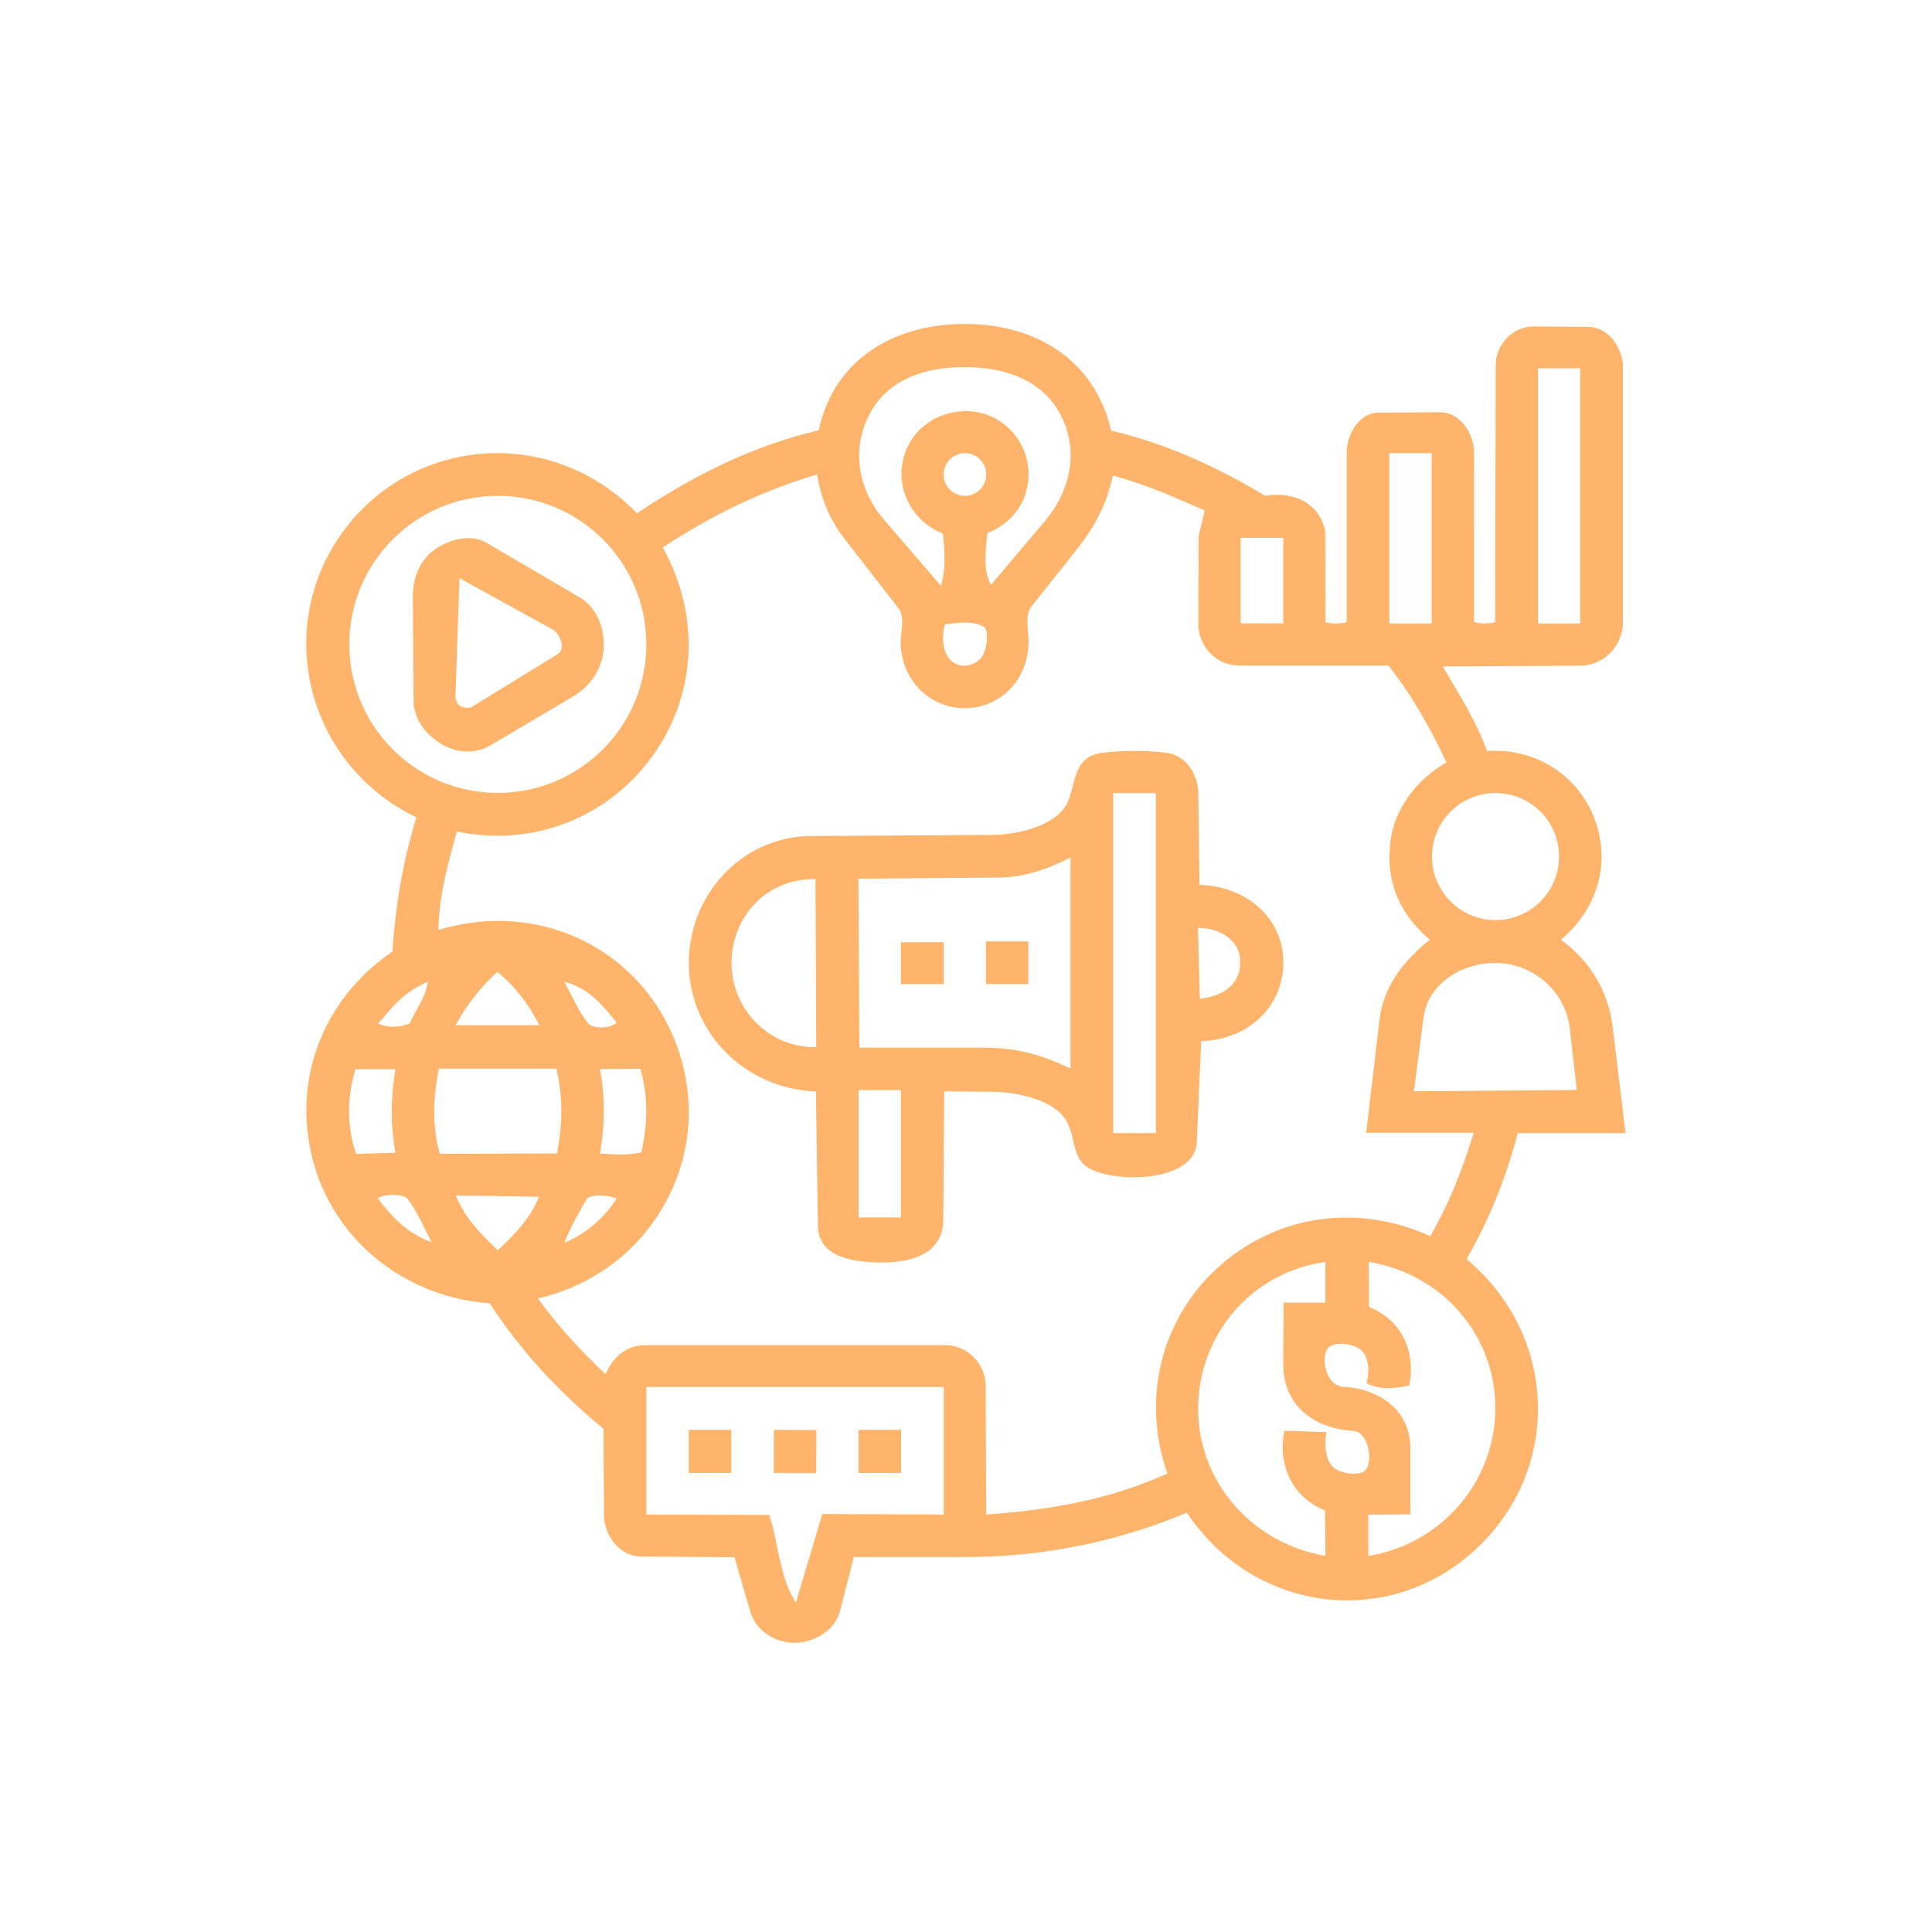
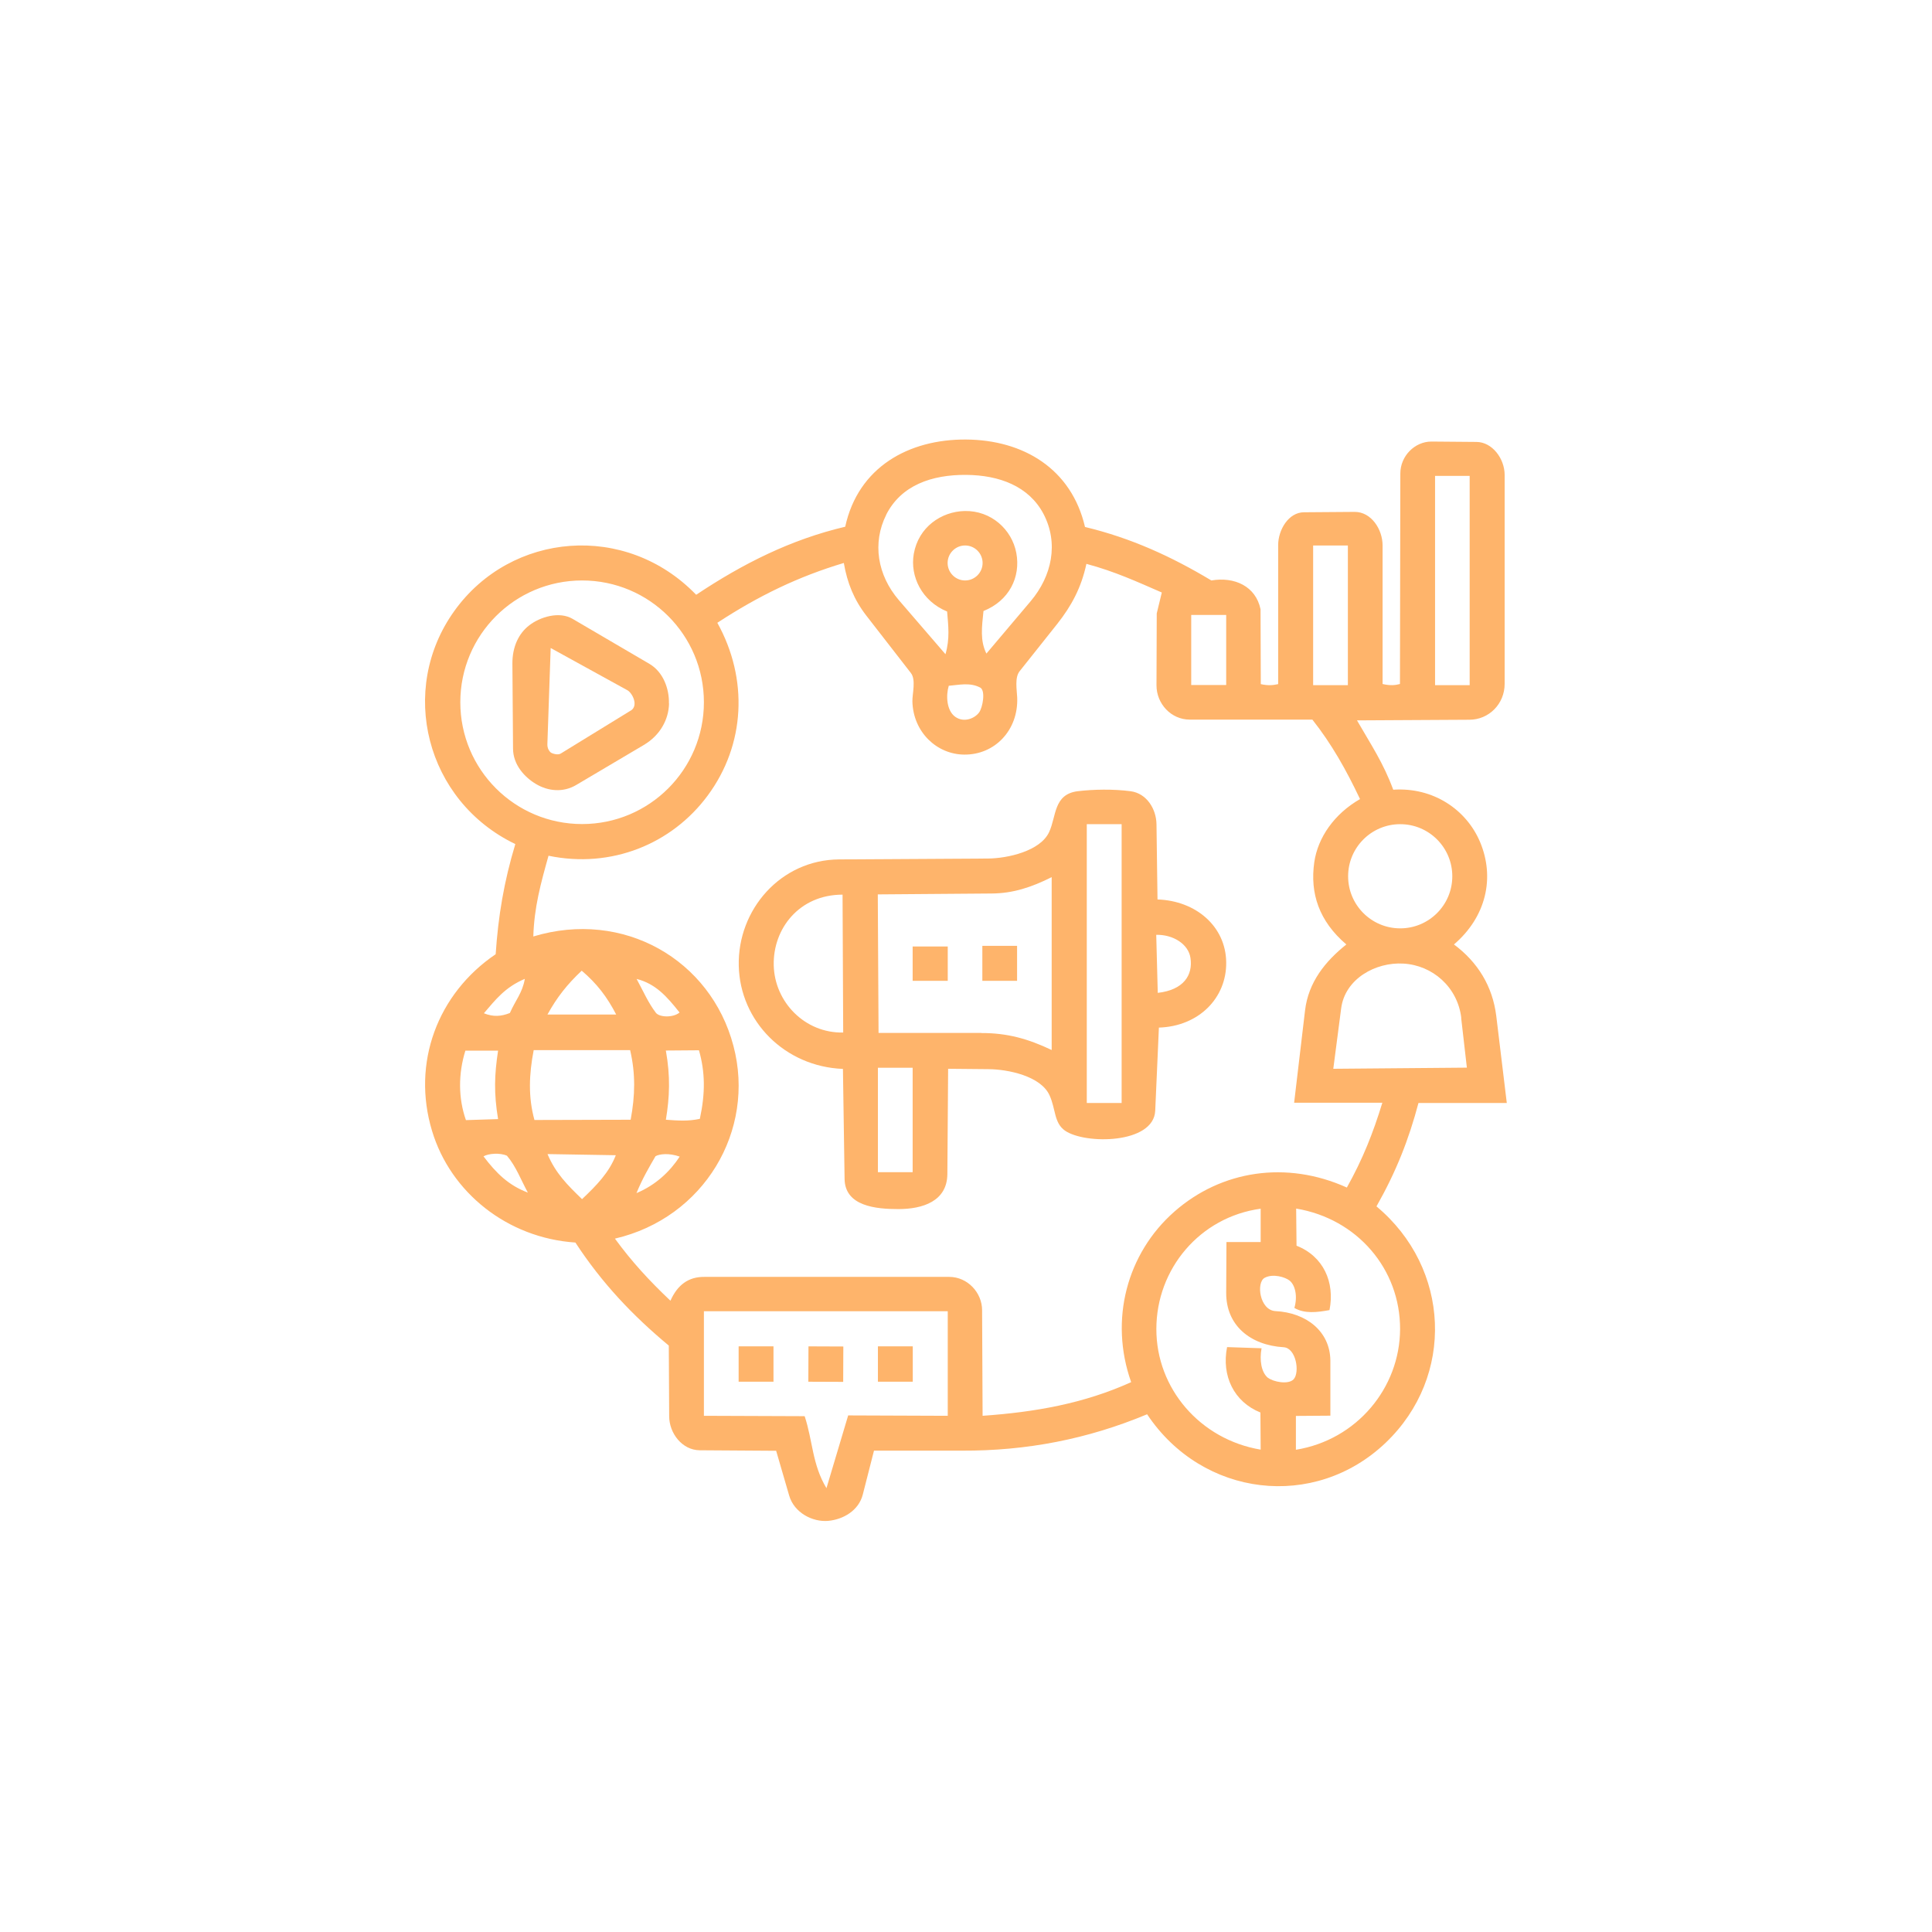
- <svg xmlns="http://www.w3.org/2000/svg" width="100" height="100" id="Capa_1" data-name="Capa 1" viewBox="0 0 100 100" preserveAspectRatio="xMidYMid meet">
+ <svg xmlns="http://www.w3.org/2000/svg" id="Capa_1" data-name="Capa 1" viewBox="0 0 100 100" preserveAspectRatio="xMidYMid meet">
  <defs>
    <style>
      .cls-1 {
        fill: none;
      }

      .cls-2 {
        fill: #feb46b;
      }
    </style>
  </defs>
-   <g transform="translate(10 10) scale(0.80)">
-     <rect class="cls-1" x="43.05" y="58.03" width="2.74" height="8.24" />
-     <path class="cls-1" d="M34.83,49.95c.07,2.9,2.45,5.37,5.48,5.3l-.05-10.88c-3.43,0-5.5,2.69-5.43,5.58Z" />
-     <rect class="cls-1" x="59.54" y="38.8" width="2.75" height="22" />
-     <path class="cls-1" d="M49.14,30.33c.68.5,1.54.14,1.89-.33.29-.4.53-1.74.09-1.97-.83-.43-1.68-.2-2.48-.14-.23.76-.18,1.94.5,2.44Z" />
-     <path class="cls-1" d="M65.01,47.53l.12,4.57c2.03-.22,2.79-1.39,2.58-2.76-.17-1.09-1.37-1.85-2.7-1.82Z" />
-     <path class="cls-1" d="M23.27,28.24l-6.05-3.33-.26,7.58c-.01.34.15.55.25.65s.58.24.8.1l5.52-3.39c.63-.39.13-1.39-.27-1.61Z" />
-     <path class="cls-1" d="M29.31,29.19c0-5.31-4.3-9.61-9.61-9.61s-9.61,4.3-9.61,9.61,4.3,9.61,9.61,9.61,9.61-4.3,9.61-9.61ZM16.06,35.63c-.88-.52-1.8-1.52-1.81-2.8l-.05-6.68c0-1.32.49-2.38,1.33-3.04.85-.66,2.36-1.14,3.42-.51l6.06,3.55c1.12.65,1.57,2.01,1.54,3.12-.03,1.26-.69,2.51-1.99,3.27l-5.34,3.16c-1.03.61-2.21.49-3.17-.08Z" />
-     <path class="cls-1" d="M52.01,44.28l-8.97.07.06,10.94h8.1c2.06-.01,3.73.45,5.57,1.33v-13.64c-1.62.82-3.06,1.28-4.75,1.29ZM48.55,51.17h-2.77v-2.71h2.77v2.71ZM54.04,51.17h-2.74v-2.76h2.74v2.76Z" />
-     <path class="cls-1" d="M48.36,25.41c.36-1.23.21-2.28.13-3.37-2-.82-2.94-2.78-2.63-4.55.37-2.11,2.17-3.35,4.02-3.38,2.08-.04,3.72,1.45,4.07,3.31.36,1.92-.58,3.78-2.59,4.58-.13,1.27-.28,2.32.23,3.36l3.49-4.13c1.68-1.99,2.23-4.58,1.01-6.9-1.14-2.18-3.47-3.05-6.1-3.07-2.7-.02-5.13.81-6.31,3.15-1.12,2.23-.71,4.77.99,6.74l3.68,4.27Z" />
-     <circle class="cls-1" cx="49.92" cy="18.2" r="1.38" />
-     <path class="cls-1" d="M23.49,56.64h-7.61c-.37,1.91-.44,3.7.06,5.51l7.59-.02c.36-1.92.4-3.64-.04-5.49Z" />
-     <path class="cls-1" d="M19.68,50.37c-1.14,1.07-1.95,2.09-2.71,3.47h5.43c-.72-1.41-1.52-2.45-2.72-3.47Z" />
-     <circle class="cls-1" cx="84.26" cy="42.92" r="4.11" />
-     <path class="cls-1" d="M84.51,49.81c-2.19-.12-4.6,1.2-4.91,3.54l-.62,4.76,10.54-.09-.45-3.92c-.29-2.44-2.27-4.16-4.57-4.29Z" />
-     <rect class="cls-1" x="87.01" y="11.33" width="2.73" height="16.51" />
-     <rect class="cls-1" x="77.39" y="16.82" width="2.74" height="11.02" />
-     <path class="cls-1" d="M29.33,77.25v8.25s7.94.03,7.94.03c.64,1.93.59,3.81,1.72,5.68l1.71-5.73,7.86.03v-8.25s-19.23,0-19.23,0ZM34.81,82.8h-2.75v-2.79h2.75v2.79ZM40.31,82.8h-2.75s.01-2.8.01-2.8h2.75s-.01,2.8-.01,2.8ZM45.79,82.8h-2.75v-2.79h2.75v2.79Z" />
-     <rect class="cls-1" x="67.77" y="22.3" width="2.76" height="5.53" />
-     <path class="cls-1" d="M75.06,80.1c-2.63-.16-4.54-1.72-4.53-4.29l.02-4.01h2.7s0-2.64,0-2.64c-4.81.66-8.22,4.76-8.23,9.49,0,4.71,3.46,8.72,8.23,9.52l-.02-2.93c-2.09-.84-3.08-2.89-2.63-5.16l2.72.09c-.17.93-.03,1.9.51,2.34.39.32,1.59.57,2.02.12.51-.53.21-2.47-.79-2.53Z" />
-     <path class="cls-1" d="M76.05,69.13l.03,2.93c2.13.83,3.04,2.88,2.6,5.08-1,.18-1.96.29-2.77-.17.26-.93.06-1.81-.38-2.16-.34-.27-1.3-.56-1.96-.22-.69.36-.4,2.56.85,2.63,2.42.13,4.31,1.59,4.32,3.91v4.34s-2.71.02-2.71.02v2.66c4.81-.77,8.21-4.89,8.22-9.51.02-4.75-3.39-8.71-8.2-9.52Z" />
-     <path class="cls-1" d="M66.42,69.4c3.71-3.27,8.86-4.07,13.62-1.91,1.26-2.24,2.08-4.3,2.8-6.69h-6.96s.86-7.28.86-7.28c.27-2.25,1.61-3.9,3.26-5.22-2.15-1.85-2.88-4.04-2.53-6.49.28-1.95,1.57-3.81,3.61-4.98-1.09-2.3-2.24-4.36-3.76-6.26h-9.67c-1.48-.01-2.63-1.27-2.63-2.72l.02-5.67.4-1.65c-1.98-.86-3.68-1.65-5.95-2.26-.39,1.87-1.16,3.31-2.31,4.75l-2.95,3.71c-.4.51-.22,1.46-.2,2.09.1,2.57-1.77,4.53-4.19,4.5-2.15-.03-4.02-1.76-4.08-4.2-.02-.61.29-1.7-.12-2.24l-3.51-4.52c-.97-1.25-1.51-2.58-1.78-4.16-3.58,1.06-6.71,2.58-9.98,4.72,2.46,4.43,2.21,9.62-.76,13.63-2.84,3.83-7.62,5.78-12.56,4.75-.62,2.21-1.13,4.07-1.2,6.37,7.11-2.15,14,1.83,15.79,8.63,1.76,6.69-2.33,13.59-9.35,15.21,1.33,1.83,2.69,3.31,4.38,4.9.55-1.26,1.43-1.89,2.67-1.89h19.33c1.44.01,2.58,1.26,2.59,2.65l.04,8.33c4.14-.29,8-.97,11.71-2.65-1.74-4.92-.33-10.15,3.4-13.44ZM64.92,61.4c-.12,2.63-5.54,2.67-7.12,1.57-.88-.61-.72-1.69-1.22-2.79-.69-1.52-3.28-2.04-4.81-2.06l-3.19-.03-.06,8.31c-.01,2.14-1.94,2.75-3.87,2.76-1.74,0-4.2-.22-4.24-2.38l-.13-8.68c-4.58-.18-8.12-3.75-8.22-8.14-.1-4.42,3.31-8.36,7.92-8.39l11.74-.07c1.56,0,4.15-.59,4.83-2.09.57-1.25.33-2.97,2.24-3.22,1.23-.16,2.83-.19,4.19,0,1.27.16,2.02,1.4,2.04,2.6l.08,5.94c3.04.1,5.38,2.13,5.42,4.94.04,2.8-2.16,5.05-5.31,5.15l-.29,6.56Z" />
-     <rect class="cls-2" x="32.06" y="80.01" width="2.75" height="2.79" />
-     <rect class="cls-2" x="37.54" y="80.03" width="2.79" height="2.75" transform="translate(-42.62 120.02) rotate(-89.77)" />
-     <rect class="cls-2" x="43.05" y="80.01" width="2.75" height="2.79" />
-     <path class="cls-2" d="M70.53,49.69c-.04-2.81-2.38-4.84-5.42-4.94l-.08-5.94c-.02-1.2-.77-2.43-2.04-2.6-1.36-.18-2.95-.15-4.19,0-1.9.25-1.66,1.97-2.24,3.22-.69,1.5-3.27,2.08-4.83,2.09l-11.74.07c-4.62.03-8.02,3.97-7.92,8.39.1,4.39,3.64,7.96,8.22,8.14l.13,8.68c.03,2.16,2.49,2.38,4.24,2.38,1.93,0,3.85-.62,3.87-2.76l.06-8.31,3.19.03c1.53.01,4.12.54,4.81,2.06.5,1.09.34,2.17,1.22,2.79,1.58,1.1,7,1.06,7.12-1.57l.29-6.56c3.16-.1,5.35-2.35,5.31-5.15ZM34.83,49.95c-.07-2.89,2.01-5.58,5.43-5.58l.05,10.88c-3.03.06-5.41-2.41-5.48-5.3ZM45.79,66.27h-2.74v-8.24h2.74v8.24ZM51.2,55.28h-8.1s-.06-10.93-.06-10.93l8.97-.07c1.69-.01,3.13-.48,4.75-1.29v13.64c-1.84-.88-3.5-1.35-5.56-1.34ZM62.28,60.81h-2.75v-22h2.75v22ZM65.13,52.11l-.12-4.57c1.33-.03,2.54.73,2.7,1.82.21,1.37-.55,2.53-2.58,2.76Z" />
-     <rect class="cls-2" x="45.79" y="48.46" width="2.77" height="2.71" />
-     <rect class="cls-2" x="51.29" y="48.41" width="2.74" height="2.76" />
-     <path class="cls-2" d="M82.39,68.96c1.56-2.75,2.55-5.28,3.31-8.15h6.97s-.83-6.86-.83-6.86c-.29-2.37-1.48-4.27-3.34-5.65,2.53-2.16,3.26-5.26,2.05-8.11-1.08-2.53-3.68-4.31-6.84-4.1-.79-2.13-1.73-3.51-2.86-5.47l8.86-.05c1.55,0,2.79-1.25,2.79-2.83V11.23c-.01-1.27-.98-2.57-2.22-2.58l-3.56-.03c-1.31,0-2.45,1.14-2.45,2.52l-.03,16.61c-.38.1-.76.14-1.37,0v-10.93c0-1.28-.9-2.66-2.21-2.65l-3.99.03c-1.22,0-2.04,1.39-2.04,2.59v10.97c-.46.1-.82.12-1.37,0l-.02-5.91c-.38-1.82-2.06-2.58-3.88-2.27-3.15-1.89-6.34-3.35-9.97-4.22-1.07-4.6-4.87-6.87-9.39-6.9-4.52-.03-8.51,2.18-9.53,6.88-4.29,1.01-8.07,2.91-11.76,5.37-5.55-5.75-14.6-4.96-19.07,1.26-4.48,6.22-2.27,15.01,4.8,18.41-.9,2.98-1.35,5.7-1.55,8.69-4.59,3.11-6.64,8.58-5.02,13.94,1.46,4.86,5.94,8.45,11.31,8.81,2.1,3.21,4.52,5.76,7.37,8.13l.03,5.57c0,1.34,1.02,2.68,2.41,2.69l6.03.04,1.03,3.54c.39,1.34,1.83,2.1,3.08,1.99,1.18-.11,2.41-.81,2.73-2.09l.88-3.45h6.94c5.09.02,9.89-.9,14.61-2.87,4.37,6.56,13.22,7.6,18.83,2.24,5.48-5.24,5.1-13.78-.73-18.64ZM87.01,11.33h2.73v16.51h-2.73V11.33ZM89.07,54.1l.45,3.92-10.54.09.62-4.76c.3-2.34,2.72-3.67,4.91-3.54,2.3.13,4.28,1.85,4.57,4.29ZM84.26,38.81c2.27,0,4.11,1.84,4.11,4.11s-1.84,4.11-4.11,4.11-4.11-1.84-4.11-4.11,1.84-4.11,4.11-4.11ZM77.39,16.82h2.74v11.02h-2.74v-11.02ZM67.77,22.3h2.76v5.53h-2.76v-5.53ZM43.7,14.4c1.18-2.34,3.61-3.17,6.31-3.15,2.63.02,4.95.9,6.1,3.07,1.22,2.32.67,4.91-1.01,6.9l-3.49,4.13c-.51-1.03-.36-2.09-.23-3.36,2.01-.8,2.95-2.66,2.59-4.58-.35-1.86-1.99-3.35-4.07-3.31-1.85.04-3.65,1.27-4.02,3.38-.31,1.77.63,3.73,2.63,4.55.09,1.1.23,2.14-.13,3.37l-3.68-4.27c-1.69-1.97-2.11-4.51-.99-6.74ZM51.12,28.03c.44.23.2,1.58-.09,1.97-.35.47-1.2.83-1.89.33-.68-.5-.73-1.68-.5-2.44.79-.06,1.65-.29,2.48.14ZM48.55,18.2c0-.76.62-1.38,1.38-1.38s1.38.62,1.38,1.38-.62,1.38-1.38,1.38-1.38-.62-1.38-1.38ZM10.1,29.19c0-5.31,4.3-9.61,9.61-9.61s9.61,4.3,9.61,9.61-4.3,9.61-9.61,9.61-9.61-4.3-9.61-9.61ZM15.19,51.02c-.19,1.1-.73,1.67-1.18,2.69-.7.27-1.29.32-2.05.02.92-1.07,1.66-2.05,3.24-2.72ZM10.54,62.15c-.6-1.71-.61-3.64-.04-5.47h2.58c-.29,1.92-.34,3.34,0,5.4l-2.54.08ZM11.93,65.02c.39-.23,1.3-.3,1.85-.05.72.85,1.08,1.86,1.65,2.91-1.53-.58-2.49-1.53-3.5-2.86ZM15.89,56.64h7.61c.43,1.85.4,3.57.04,5.49l-7.59.02c-.5-1.81-.43-3.6-.06-5.51ZM16.97,53.84c.76-1.38,1.57-2.4,2.71-3.47,1.2,1.02,2,2.07,2.72,3.46h-5.43ZM19.7,68.39c-1.17-1.13-2.08-2.04-2.72-3.55l5.39.09c-.54,1.38-1.51,2.37-2.67,3.47ZM40.7,85.47l-1.71,5.73c-1.13-1.87-1.08-3.75-1.72-5.68l-7.95-.03v-8.25s19.24,0,19.24,0v8.25s-7.86-.03-7.86-.03ZM63.02,82.84c-3.71,1.68-7.57,2.36-11.71,2.65l-.04-8.33c0-1.39-1.15-2.63-2.59-2.63h-19.33c-1.24-.01-2.11.62-2.67,1.88-1.69-1.6-3.05-3.08-4.38-4.9,7.03-1.63,11.12-8.52,9.35-15.21-1.79-6.8-8.68-10.78-15.79-8.63.07-2.3.58-4.16,1.2-6.37,4.95,1.03,9.73-.92,12.56-4.75,2.97-4.01,3.22-9.2.76-13.63,3.27-2.14,6.4-3.65,9.98-4.72.27,1.58.81,2.91,1.78,4.16l3.51,4.52c.42.54.11,1.63.12,2.24.06,2.44,1.94,4.18,4.08,4.2,2.42.03,4.29-1.93,4.19-4.5-.03-.64-.21-1.59.2-2.09l2.95-3.71c1.14-1.44,1.91-2.88,2.31-4.75,2.27.61,3.97,1.4,5.95,2.26l-.4,1.65-.02,5.67c0,1.46,1.15,2.71,2.63,2.71h9.67c1.52,1.92,2.67,3.97,3.76,6.27-2.04,1.17-3.33,3.04-3.61,4.98-.35,2.45.37,4.65,2.53,6.49-1.65,1.32-3,2.97-3.26,5.22l-.86,7.27h6.96c-.73,2.39-1.55,4.46-2.8,6.69-4.76-2.15-9.91-1.36-13.62,1.91-3.73,3.29-5.14,8.52-3.4,13.44ZM26.31,56.67l2.62-.02c.49,1.72.51,3.37.07,5.41-.94.2-1.71.14-2.68.07.3-1.82.36-3.42,0-5.45ZM25.53,53.69c-.62-.82-.95-1.62-1.52-2.67,1.49.38,2.37,1.36,3.39,2.65-.52.43-1.6.38-1.87.02ZM25.5,65.01c.3-.18,1.07-.27,1.91.03-.78,1.19-1.89,2.24-3.41,2.88.48-1.17.98-2.01,1.5-2.91ZM73.83,82.5c-.54-.44-.68-1.41-.51-2.34l-2.72-.09c-.45,2.27.54,4.32,2.63,5.16l.02,2.93c-4.77-.8-8.24-4.82-8.23-9.52,0-4.73,3.42-8.83,8.23-9.49v2.63s-2.7,0-2.7,0l-.02,4.01c-.01,2.57,1.9,4.13,4.53,4.29.99.06,1.29,1.99.79,2.53-.43.45-1.63.19-2.02-.12ZM76.03,88.16v-2.66s2.72-.02,2.72-.02v-4.34c-.02-2.32-1.91-3.79-4.33-3.91-1.26-.07-1.54-2.27-.85-2.63.66-.35,1.62-.05,1.96.22.44.35.65,1.23.38,2.16.81.47,1.78.35,2.77.17.44-2.2-.48-4.25-2.6-5.08l-.03-2.93c4.81.8,8.22,4.77,8.2,9.52-.02,4.62-3.41,8.73-8.22,9.51Z" />
-     <path class="cls-2" d="M26.56,29.28c.03-1.12-.43-2.47-1.54-3.12l-6.06-3.55c-1.06-.62-2.57-.15-3.42.51-.85.65-1.34,1.72-1.33,3.04l.05,6.68c0,1.29.93,2.28,1.81,2.8.95.57,2.14.69,3.17.08l5.34-3.16c1.3-.77,1.96-2.02,1.99-3.27ZM23.54,29.85l-5.52,3.39c-.22.14-.69,0-.8-.1s-.26-.31-.25-.65l.26-7.58,6.05,3.33c.4.22.9,1.22.27,1.61Z" />
+   <g transform="translate(50 50) scale(0.82) translate(-50 -50)">
+     <g transform="translate(10 10) scale(0.80)">
+       <rect class="cls-1" x="43.05" y="58.03" width="2.74" height="8.24" />
+       <path class="cls-1" d="M34.83,49.95c.07,2.9,2.45,5.37,5.48,5.3l-.05-10.88c-3.43,0-5.5,2.69-5.43,5.58Z" />
+       <rect class="cls-1" x="59.54" y="38.8" width="2.75" height="22" />
+       <path class="cls-1" d="M49.14,30.33c.68.5,1.54.14,1.89-.33.29-.4.53-1.74.09-1.97-.83-.43-1.68-.2-2.48-.14-.23.76-.18,1.94.5,2.44Z" />
+       <path class="cls-1" d="M65.01,47.53l.12,4.57c2.03-.22,2.79-1.39,2.58-2.76-.17-1.09-1.37-1.85-2.7-1.82Z" />
+       <path class="cls-1" d="M23.27,28.24l-6.05-3.33-.26,7.58c-.01.34.15.55.25.65s.58.24.8.1l5.52-3.39c.63-.39.13-1.39-.27-1.61Z" />
+       <path class="cls-1" d="M29.31,29.19c0-5.31-4.3-9.61-9.61-9.61s-9.61,4.3-9.61,9.61,4.3,9.61,9.61,9.61,9.61-4.3,9.61-9.61ZM16.06,35.63c-.88-.52-1.8-1.52-1.81-2.8l-.05-6.68c0-1.32.49-2.38,1.33-3.04.85-.66,2.36-1.14,3.42-.51l6.06,3.55c1.12.65,1.57,2.01,1.54,3.12-.03,1.26-.69,2.51-1.99,3.27l-5.34,3.16c-1.03.61-2.21.49-3.17-.08Z" />
+       <path class="cls-1" d="M52.01,44.28l-8.97.07.06,10.94h8.1c2.06-.01,3.73.45,5.57,1.33v-13.64c-1.62.82-3.06,1.28-4.75,1.29ZM48.55,51.17h-2.77v-2.71h2.77v2.71ZM54.04,51.17h-2.74v-2.76h2.74v2.76Z" />
+       <path class="cls-1" d="M48.36,25.41c.36-1.23.21-2.28.13-3.37-2-.82-2.94-2.78-2.63-4.55.37-2.11,2.17-3.35,4.02-3.38,2.08-.04,3.72,1.45,4.07,3.31.36,1.92-.58,3.78-2.59,4.58-.13,1.27-.28,2.32.23,3.36l3.49-4.13c1.68-1.99,2.23-4.58,1.01-6.9-1.14-2.18-3.47-3.05-6.1-3.07-2.7-.02-5.13.81-6.31,3.15-1.12,2.23-.71,4.77.99,6.74l3.68,4.27Z" />
+       <circle class="cls-1" cx="49.92" cy="18.2" r="1.38" />
+       <path class="cls-1" d="M23.49,56.64h-7.61c-.37,1.91-.44,3.7.06,5.51l7.59-.02c.36-1.92.4-3.64-.04-5.49Z" />
+       <path class="cls-1" d="M19.68,50.37c-1.14,1.07-1.95,2.09-2.71,3.47h5.43c-.72-1.41-1.52-2.45-2.72-3.47Z" />
+       <circle class="cls-1" cx="84.26" cy="42.92" r="4.11" />
+       <path class="cls-1" d="M84.51,49.81c-2.19-.12-4.6,1.2-4.91,3.54l-.62,4.76,10.54-.09-.45-3.92c-.29-2.44-2.27-4.16-4.57-4.29Z" />
+       <rect class="cls-1" x="87.01" y="11.33" width="2.73" height="16.51" />
+       <rect class="cls-1" x="77.39" y="16.82" width="2.74" height="11.02" />
+       <path class="cls-1" d="M29.33,77.25v8.25s7.94.03,7.94.03c.64,1.93.59,3.81,1.72,5.68l1.71-5.73,7.86.03v-8.25s-19.23,0-19.23,0ZM34.81,82.8h-2.75v-2.79h2.75v2.79ZM40.31,82.8h-2.75s.01-2.8.01-2.8h2.75s-.01,2.8-.01,2.8ZM45.79,82.8h-2.75v-2.79h2.75v2.79Z" />
+       <rect class="cls-1" x="67.77" y="22.3" width="2.76" height="5.53" />
+       <path class="cls-1" d="M75.06,80.1c-2.63-.16-4.54-1.72-4.53-4.29l.02-4.01h2.7s0-2.64,0-2.64c-4.81.66-8.22,4.76-8.23,9.49,0,4.71,3.46,8.72,8.23,9.52l-.02-2.93c-2.09-.84-3.08-2.89-2.63-5.16l2.72.09c-.17.93-.03,1.9.51,2.34.39.32,1.59.57,2.02.12.51-.53.21-2.47-.79-2.53Z" />
+       <path class="cls-1" d="M76.05,69.13l.03,2.93c2.13.83,3.04,2.88,2.6,5.08-1,.18-1.96.29-2.77-.17.26-.93.06-1.81-.38-2.16-.34-.27-1.3-.56-1.96-.22-.69.36-.4,2.56.85,2.63,2.42.13,4.31,1.59,4.32,3.91v4.34s-2.71.02-2.71.02v2.66c4.81-.77,8.21-4.89,8.22-9.51.02-4.75-3.39-8.71-8.2-9.52Z" />
+       <path class="cls-1" d="M66.42,69.4c3.71-3.27,8.86-4.07,13.62-1.91,1.26-2.24,2.08-4.3,2.8-6.69h-6.96s.86-7.28.86-7.28c.27-2.25,1.61-3.9,3.26-5.22-2.15-1.85-2.88-4.04-2.53-6.49.28-1.95,1.57-3.81,3.61-4.98-1.09-2.3-2.24-4.36-3.76-6.26h-9.67c-1.48-.01-2.63-1.27-2.63-2.72l.02-5.67.4-1.65c-1.98-.86-3.68-1.65-5.95-2.26-.39,1.87-1.16,3.31-2.31,4.75l-2.95,3.71c-.4.51-.22,1.46-.2,2.09.1,2.57-1.77,4.53-4.19,4.5-2.15-.03-4.02-1.76-4.08-4.2-.02-.61.29-1.7-.12-2.24l-3.51-4.52c-.97-1.25-1.51-2.58-1.78-4.16-3.58,1.06-6.71,2.58-9.98,4.72,2.46,4.43,2.21,9.62-.76,13.63-2.84,3.83-7.62,5.78-12.56,4.75-.62,2.21-1.13,4.07-1.2,6.37,7.11-2.15,14,1.83,15.79,8.63,1.76,6.69-2.33,13.59-9.35,15.21,1.33,1.83,2.69,3.31,4.38,4.9.55-1.26,1.43-1.89,2.67-1.89h19.33c1.44.01,2.58,1.26,2.59,2.65l.04,8.33c4.14-.29,8-.97,11.71-2.65-1.74-4.92-.33-10.15,3.4-13.44ZM64.92,61.4c-.12,2.63-5.54,2.67-7.12,1.57-.88-.61-.72-1.69-1.22-2.79-.69-1.52-3.28-2.04-4.81-2.06l-3.19-.03-.06,8.31c-.01,2.14-1.94,2.75-3.87,2.76-1.74,0-4.2-.22-4.24-2.38l-.13-8.68c-4.58-.18-8.12-3.75-8.22-8.14-.1-4.42,3.31-8.36,7.92-8.39l11.74-.07c1.56,0,4.15-.59,4.83-2.09.57-1.25.33-2.97,2.24-3.22,1.23-.16,2.83-.19,4.19,0,1.27.16,2.02,1.4,2.04,2.6l.08,5.94c3.04.1,5.38,2.13,5.42,4.94.04,2.8-2.16,5.05-5.31,5.15l-.29,6.56Z" />
+       <rect class="cls-2" x="32.06" y="80.01" width="2.75" height="2.79" />
+       <rect class="cls-2" x="37.54" y="80.03" width="2.79" height="2.75" transform="translate(-42.62 120.02) rotate(-89.77)" />
+       <rect class="cls-2" x="43.05" y="80.01" width="2.75" height="2.79" />
+       <path class="cls-2" d="M70.53,49.69c-.04-2.81-2.38-4.84-5.42-4.94l-.08-5.94c-.02-1.2-.77-2.43-2.04-2.6-1.36-.18-2.95-.15-4.19,0-1.9.25-1.66,1.97-2.24,3.22-.69,1.5-3.27,2.08-4.83,2.09l-11.74.07c-4.62.03-8.02,3.97-7.92,8.39.1,4.39,3.64,7.96,8.22,8.14l.13,8.68c.03,2.16,2.49,2.38,4.24,2.38,1.93,0,3.85-.62,3.87-2.76l.06-8.31,3.19.03c1.53.01,4.12.54,4.81,2.06.5,1.09.34,2.17,1.22,2.79,1.58,1.1,7,1.06,7.12-1.57l.29-6.56c3.16-.1,5.35-2.35,5.31-5.15ZM34.83,49.95c-.07-2.89,2.01-5.58,5.43-5.58l.05,10.88c-3.03.06-5.41-2.41-5.48-5.3ZM45.79,66.27h-2.74v-8.24h2.74v8.24ZM51.2,55.28h-8.1s-.06-10.93-.06-10.93l8.97-.07c1.69-.01,3.13-.48,4.75-1.29v13.64c-1.84-.88-3.5-1.35-5.56-1.34ZM62.28,60.81h-2.75v-22h2.75v22ZM65.13,52.11l-.12-4.57c1.33-.03,2.54.73,2.7,1.82.21,1.37-.55,2.53-2.58,2.76Z" />
+       <rect class="cls-2" x="45.79" y="48.46" width="2.77" height="2.71" />
+       <rect class="cls-2" x="51.29" y="48.41" width="2.74" height="2.76" />
+       <path class="cls-2" d="M82.39,68.96c1.56-2.75,2.55-5.28,3.31-8.15h6.97s-.83-6.86-.83-6.86c-.29-2.37-1.48-4.27-3.34-5.65,2.53-2.16,3.26-5.26,2.05-8.11-1.08-2.53-3.68-4.31-6.84-4.1-.79-2.13-1.73-3.51-2.86-5.47l8.86-.05c1.55,0,2.79-1.25,2.79-2.83V11.23c-.01-1.27-.98-2.57-2.22-2.58l-3.56-.03c-1.31,0-2.45,1.14-2.45,2.52l-.03,16.61c-.38.1-.76.14-1.37,0v-10.93c0-1.28-.9-2.66-2.21-2.65l-3.99.03c-1.22,0-2.04,1.39-2.04,2.59v10.97c-.46.1-.82.12-1.37,0l-.02-5.91c-.38-1.82-2.06-2.58-3.88-2.27-3.15-1.89-6.34-3.35-9.97-4.22-1.07-4.6-4.87-6.87-9.39-6.9-4.52-.03-8.51,2.18-9.53,6.88-4.29,1.01-8.07,2.91-11.76,5.37-5.55-5.75-14.6-4.96-19.07,1.26-4.48,6.22-2.27,15.01,4.8,18.41-.9,2.98-1.35,5.7-1.55,8.69-4.59,3.11-6.64,8.58-5.02,13.94,1.46,4.86,5.94,8.45,11.31,8.81,2.1,3.21,4.52,5.76,7.37,8.13l.03,5.57c0,1.34,1.02,2.68,2.41,2.69l6.03.04,1.03,3.54c.39,1.34,1.83,2.1,3.08,1.99,1.18-.11,2.41-.81,2.73-2.09l.88-3.45h6.94c5.09.02,9.89-.9,14.61-2.87,4.37,6.56,13.22,7.6,18.83,2.24,5.48-5.24,5.1-13.78-.73-18.64ZM87.01,11.33h2.73v16.51h-2.73V11.33ZM89.07,54.1l.45,3.92-10.54.09.62-4.76c.3-2.34,2.72-3.67,4.91-3.54,2.3.13,4.28,1.85,4.57,4.29ZM84.26,38.81c2.27,0,4.11,1.84,4.11,4.11s-1.84,4.11-4.11,4.11-4.11-1.84-4.11-4.11,1.84-4.11,4.11-4.11ZM77.39,16.82h2.74v11.02h-2.74v-11.02ZM67.77,22.3h2.76v5.53h-2.76v-5.53ZM43.7,14.4c1.18-2.34,3.61-3.17,6.31-3.15,2.63.02,4.95.9,6.1,3.07,1.22,2.32.67,4.91-1.01,6.9l-3.49,4.13c-.51-1.03-.36-2.09-.23-3.36,2.01-.8,2.95-2.66,2.59-4.58-.35-1.86-1.99-3.35-4.07-3.31-1.85.04-3.65,1.27-4.02,3.38-.31,1.77.63,3.73,2.63,4.55.09,1.1.23,2.14-.13,3.37l-3.68-4.27c-1.69-1.97-2.11-4.51-.99-6.74ZM51.12,28.03c.44.23.2,1.58-.09,1.97-.35.47-1.2.83-1.89.33-.68-.5-.73-1.68-.5-2.44.79-.06,1.65-.29,2.48.14ZM48.55,18.2c0-.76.62-1.38,1.38-1.38s1.38.62,1.38,1.38-.62,1.38-1.38,1.38-1.38-.62-1.38-1.38ZM10.1,29.19c0-5.31,4.3-9.61,9.61-9.61s9.61,4.3,9.61,9.61-4.3,9.61-9.61,9.61-9.61-4.3-9.61-9.61ZM15.19,51.02c-.19,1.1-.73,1.67-1.18,2.69-.7.27-1.29.32-2.05.02.92-1.07,1.66-2.05,3.24-2.72ZM10.54,62.15c-.6-1.71-.61-3.64-.04-5.47h2.58c-.29,1.92-.34,3.34,0,5.4l-2.54.08ZM11.93,65.02c.39-.23,1.3-.3,1.85-.05.72.85,1.08,1.86,1.65,2.91-1.53-.58-2.49-1.53-3.5-2.86ZM15.89,56.64h7.61c.43,1.85.4,3.57.04,5.49l-7.59.02c-.5-1.81-.43-3.6-.06-5.51ZM16.97,53.84c.76-1.38,1.57-2.4,2.71-3.47,1.2,1.02,2,2.07,2.72,3.46h-5.43ZM19.7,68.39c-1.17-1.13-2.08-2.04-2.72-3.55l5.39.09c-.54,1.38-1.51,2.37-2.67,3.47ZM40.7,85.47l-1.71,5.73c-1.13-1.87-1.08-3.75-1.72-5.68l-7.95-.03v-8.25s19.24,0,19.24,0v8.25s-7.86-.03-7.86-.03ZM63.02,82.84c-3.71,1.68-7.57,2.36-11.71,2.65l-.04-8.33c0-1.39-1.15-2.63-2.59-2.63h-19.33c-1.24-.01-2.11.62-2.67,1.88-1.69-1.6-3.05-3.08-4.38-4.9,7.03-1.63,11.12-8.52,9.35-15.21-1.79-6.8-8.68-10.78-15.79-8.63.07-2.3.58-4.16,1.2-6.37,4.95,1.03,9.73-.92,12.56-4.75,2.97-4.01,3.22-9.2.76-13.63,3.27-2.14,6.4-3.65,9.98-4.72.27,1.58.81,2.91,1.78,4.16l3.51,4.52c.42.54.11,1.63.12,2.24.06,2.44,1.94,4.18,4.08,4.2,2.42.03,4.29-1.93,4.19-4.5-.03-.64-.21-1.59.2-2.09l2.95-3.71c1.14-1.44,1.91-2.88,2.31-4.75,2.27.61,3.97,1.4,5.95,2.26l-.4,1.65-.02,5.67c0,1.46,1.15,2.71,2.63,2.71h9.67c1.52,1.92,2.67,3.97,3.76,6.27-2.04,1.17-3.33,3.04-3.61,4.98-.35,2.45.37,4.65,2.53,6.49-1.65,1.32-3,2.97-3.26,5.22l-.86,7.27h6.96c-.73,2.39-1.55,4.46-2.8,6.69-4.76-2.15-9.91-1.36-13.62,1.91-3.73,3.29-5.14,8.52-3.4,13.44ZM26.31,56.67l2.62-.02c.49,1.72.51,3.37.07,5.41-.94.2-1.71.14-2.68.07.3-1.82.36-3.42,0-5.45ZM25.53,53.69c-.62-.82-.95-1.62-1.52-2.67,1.49.38,2.37,1.36,3.39,2.65-.52.43-1.6.38-1.87.02ZM25.5,65.01c.3-.18,1.07-.27,1.91.03-.78,1.19-1.89,2.24-3.41,2.88.48-1.17.98-2.01,1.5-2.91ZM73.83,82.5c-.54-.44-.68-1.41-.51-2.34l-2.72-.09c-.45,2.27.54,4.32,2.63,5.16l.02,2.93c-4.77-.8-8.24-4.82-8.23-9.52,0-4.73,3.42-8.83,8.23-9.49v2.63s-2.7,0-2.7,0l-.02,4.01c-.01,2.57,1.9,4.13,4.53,4.29.99.06,1.29,1.99.79,2.53-.43.45-1.63.19-2.02-.12ZM76.03,88.16v-2.66s2.72-.02,2.72-.02v-4.34c-.02-2.32-1.91-3.79-4.33-3.91-1.26-.07-1.54-2.27-.85-2.63.66-.35,1.62-.05,1.96.22.44.35.65,1.23.38,2.16.81.47,1.78.35,2.77.17.44-2.2-.48-4.25-2.6-5.08l-.03-2.93c4.81.8,8.22,4.77,8.2,9.52-.02,4.62-3.41,8.73-8.22,9.51Z" />
+       <path class="cls-2" d="M26.56,29.28c.03-1.12-.43-2.47-1.54-3.12l-6.06-3.55c-1.06-.62-2.57-.15-3.42.51-.85.65-1.34,1.72-1.33,3.04l.05,6.68c0,1.29.93,2.28,1.81,2.8.95.57,2.14.69,3.17.08l5.34-3.16c1.3-.77,1.96-2.02,1.99-3.27ZM23.54,29.85l-5.52,3.39c-.22.14-.69,0-.8-.1s-.26-.31-.25-.65l.26-7.58,6.05,3.33c.4.22.9,1.22.27,1.61Z" />
+     </g>
  </g>
</svg>
